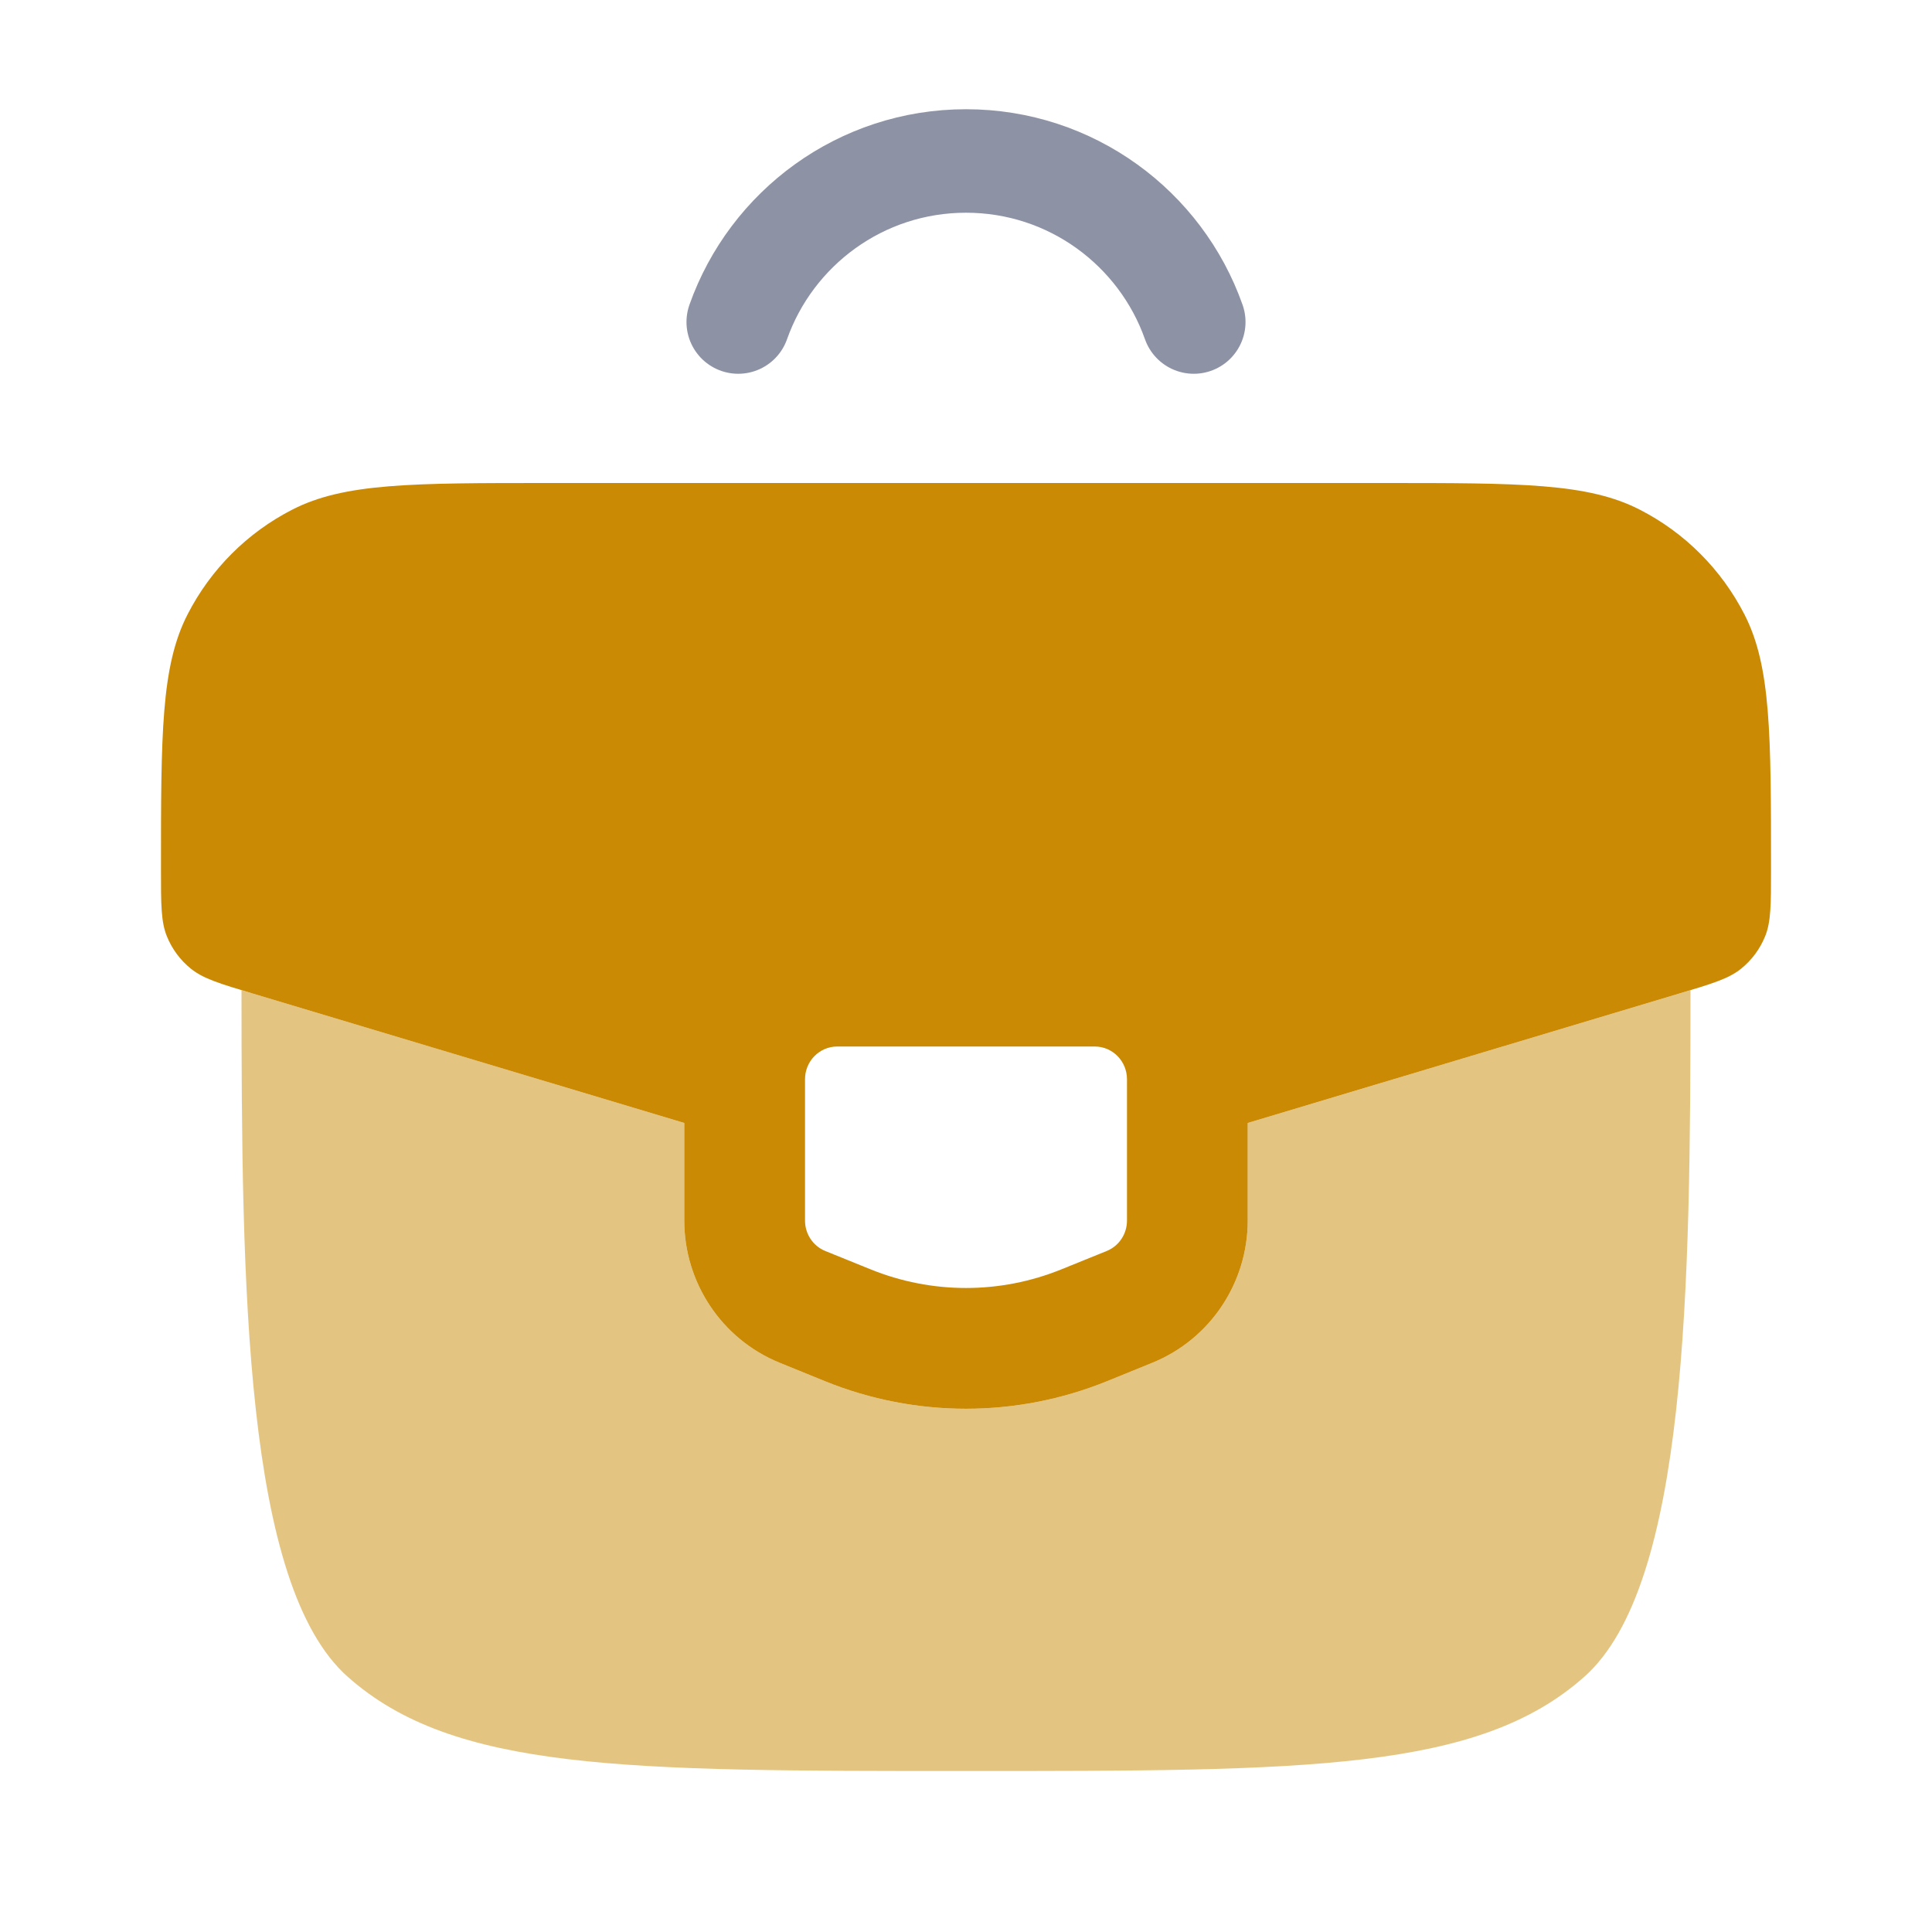
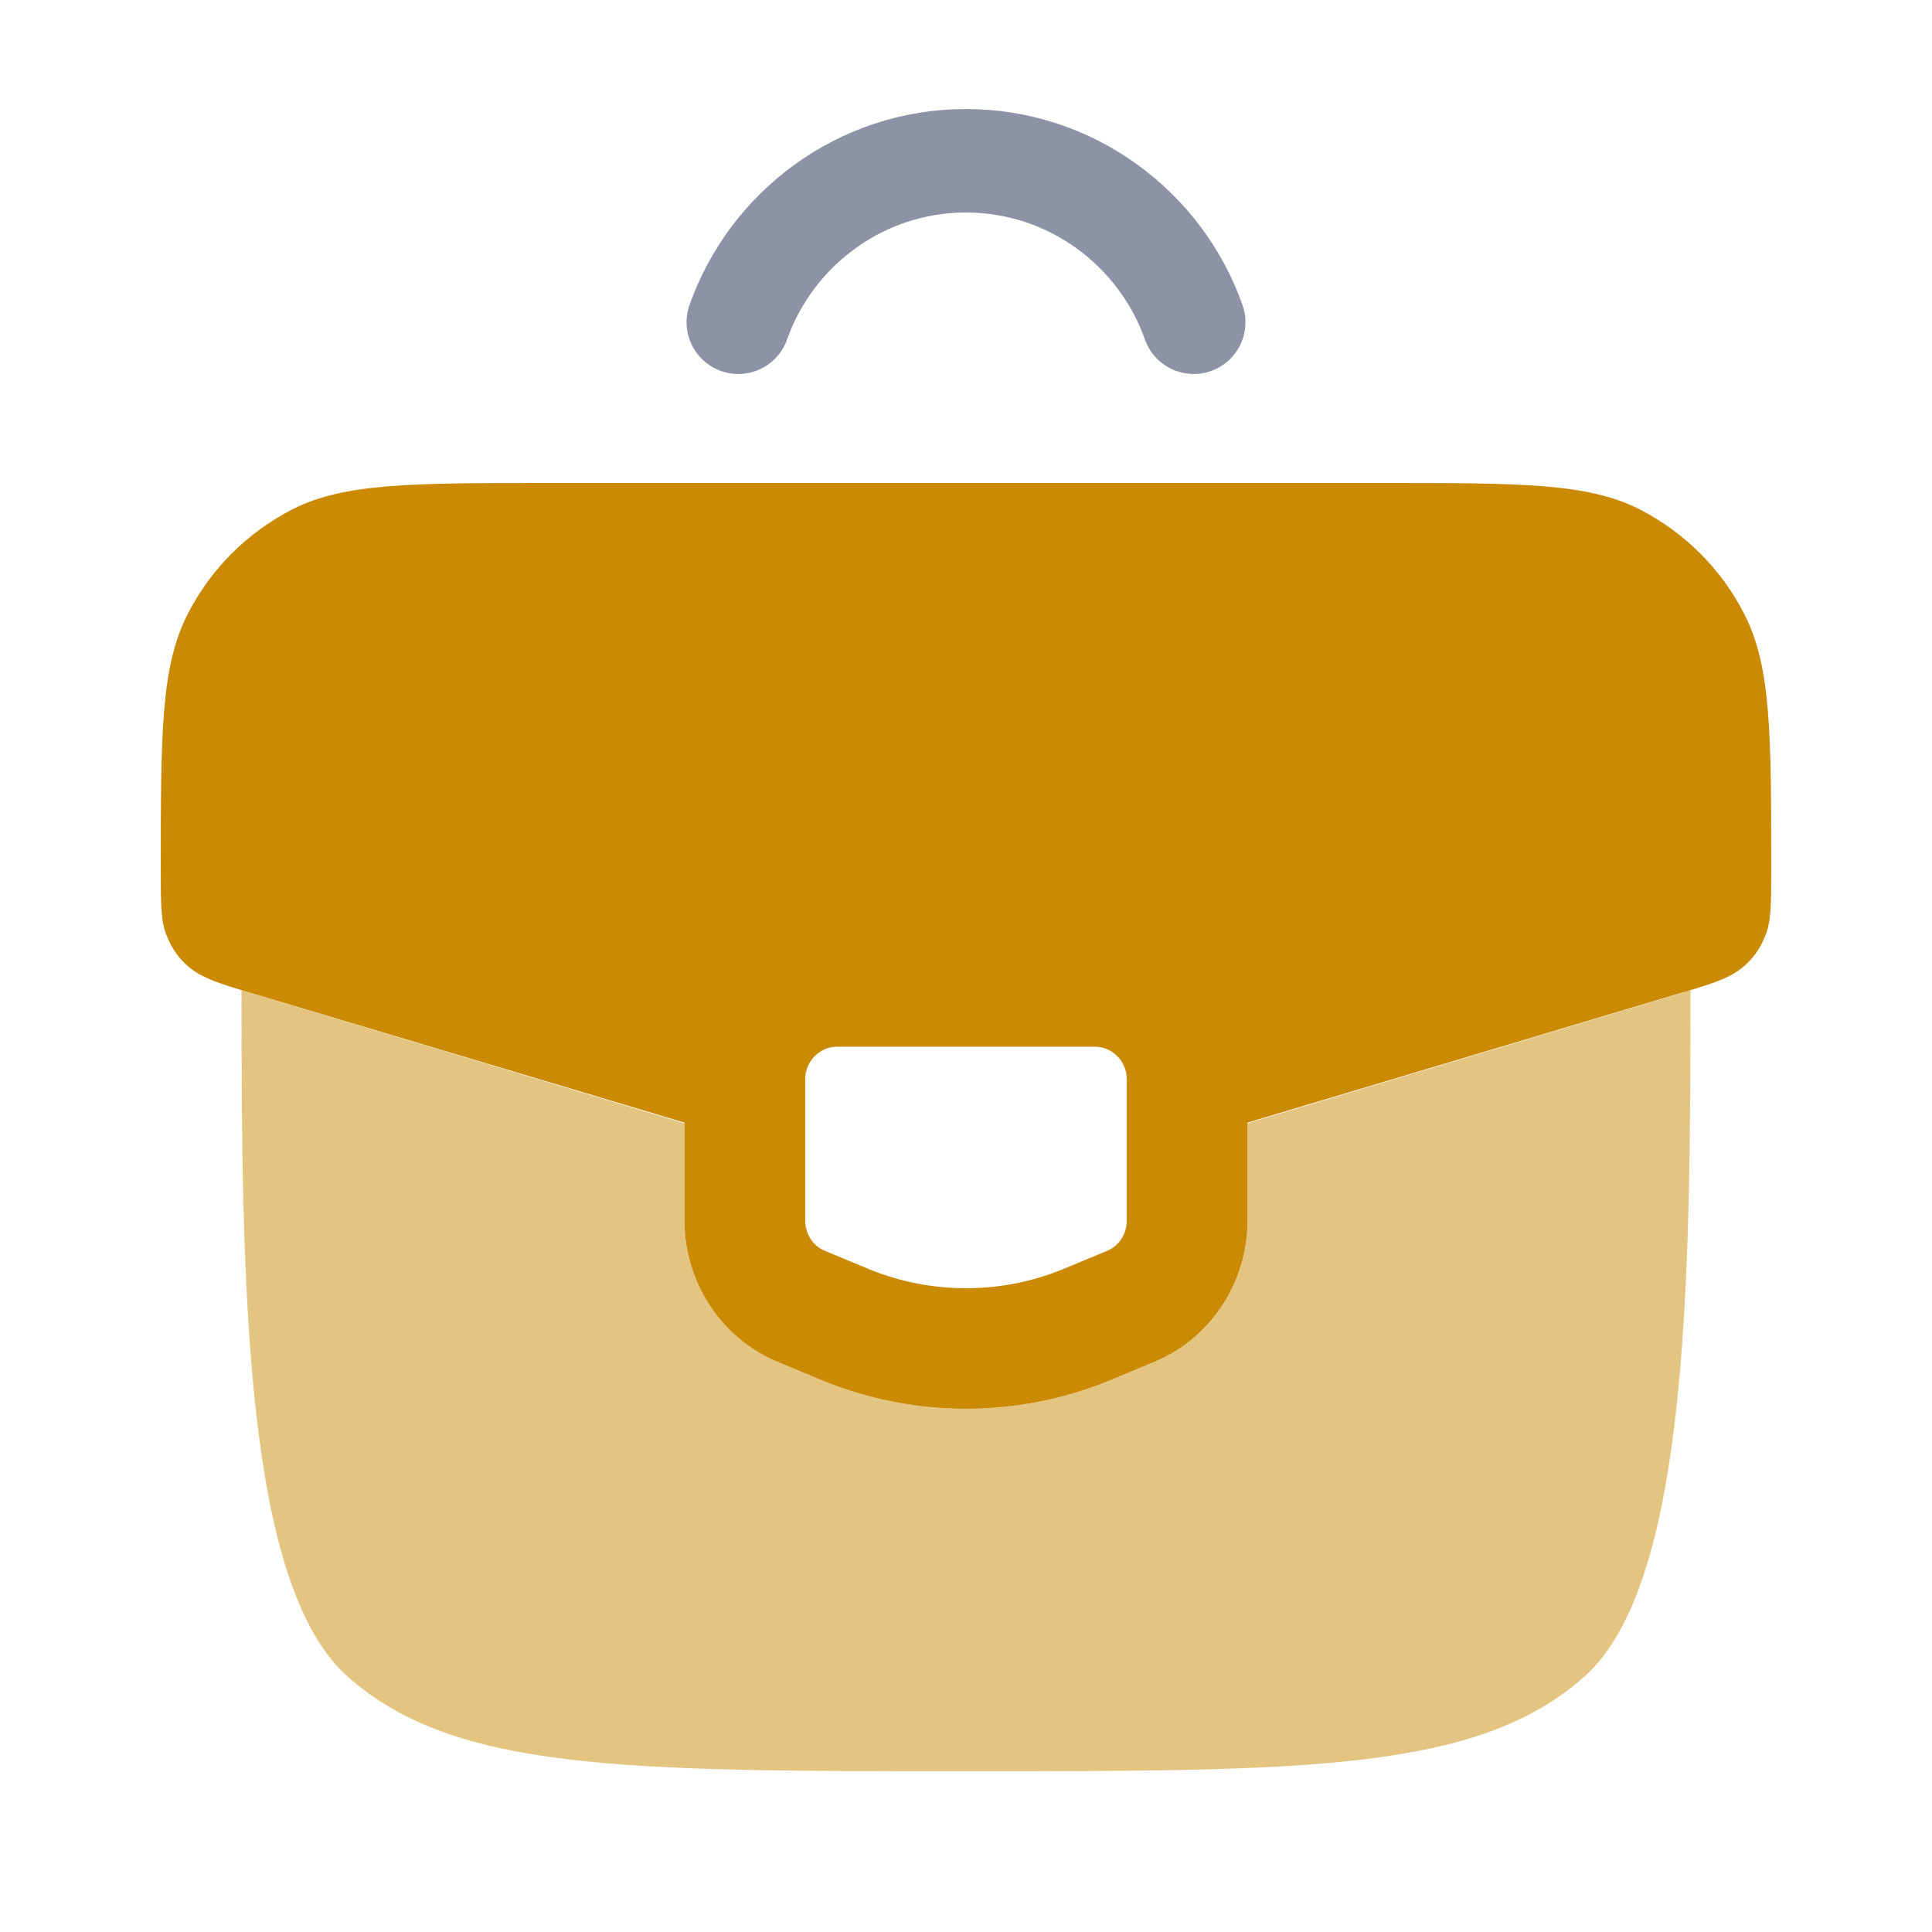
- <svg xmlns="http://www.w3.org/2000/svg" preserveAspectRatio="none" overflow="visible" style="display: block;" width="28" height="28" viewBox="0 0 28 28" fill="none">
-   <g id="Case Round">
-     <path id="Union" d="M20.058 7H7.942C5.974 7 4.989 7 4.238 7.385C3.584 7.719 3.053 8.251 2.718 8.905C2.333 9.656 2.333 10.64 2.333 12.609C2.333 13.109 2.333 13.36 2.419 13.571C2.494 13.755 2.614 13.917 2.769 14.041C2.947 14.184 3.186 14.256 3.666 14.4L9.917 16.275V17.69C9.917 18.583 10.453 19.406 11.301 19.751L11.955 20.017C13.267 20.55 14.733 20.55 16.045 20.017L16.699 19.751C17.547 19.406 18.083 18.583 18.083 17.69V16.275L24.334 14.4C24.814 14.256 25.053 14.184 25.231 14.041C25.386 13.917 25.506 13.755 25.581 13.571C25.667 13.36 25.667 13.109 25.667 12.609C25.667 10.64 25.667 9.656 25.282 8.905C24.947 8.251 24.416 7.719 23.762 7.385C23.011 7 22.026 7 20.058 7ZM15.867 15.167H12.133C11.876 15.167 11.667 15.379 11.667 15.641V17.69C11.667 17.884 11.783 18.058 11.96 18.13L12.614 18.395C13.504 18.757 14.496 18.757 15.386 18.395L16.04 18.13C16.217 18.058 16.333 17.884 16.333 17.69V15.641C16.333 15.379 16.124 15.167 15.867 15.167Z" fill-rule="evenodd" clip-rule="evenodd" fill="#CA8A04" />
-     <path id="Subtract" opacity="0.5" d="M24.451 14.365C24.438 14.369 24.425 14.373 24.412 14.377L18.083 16.275V17.69C18.083 18.583 17.547 19.406 16.699 19.751L16.045 20.017C14.733 20.55 13.267 20.55 11.955 20.017L11.301 19.751C10.453 19.406 9.917 18.583 9.917 17.69V16.275L3.5 14.35C3.501 18.638 3.541 22.969 5.038 24.3C6.575 25.667 9.05 25.667 14 25.667C18.95 25.667 21.425 25.667 22.962 24.3C24.459 22.969 24.499 18.638 24.5 14.35L24.451 14.365Z" fill="#CA8A04" />
-     <path id="Vector" opacity="0.5" d="M10.699 4.667C11.18 3.307 12.476 2.333 14 2.333C15.524 2.333 16.821 3.307 17.301 4.667" stroke-width="1.5" stroke-linecap="round" stroke="#1C274C" />
+ <svg xmlns="http://www.w3.org/2000/svg" width="28" height="28" viewBox="0 0 28 28" fill="none">
+   <g>
+     <path d="M20.06 7H7.94C5.97 7 4.99 7 4.24 7.38C3.58 7.72 3.05 8.25 2.72 8.9C2.33 9.66 2.33 10.64 2.33 12.61C2.33 13.11 2.33 13.36 2.42 13.57C2.49 13.75 2.61 13.92 2.77 14.04C2.95 14.18 3.19 14.26 3.67 14.4L9.92 16.27V17.69C9.92 18.58 10.45 19.41 11.3 19.75L11.95 20.02C13.27 20.55 14.73 20.55 16.05 20.02L16.7 19.75C17.55 19.41 18.08 18.58 18.08 17.69V16.27L24.33 14.4C24.81 14.26 25.05 14.18 25.23 14.04C25.39 13.92 25.51 13.75 25.58 13.57C25.67 13.36 25.67 13.11 25.67 12.61C25.67 10.64 25.67 9.66 25.28 8.9C24.95 8.25 24.42 7.72 23.76 7.38C23.01 7 22.03 7 20.06 7ZM15.87 15.17H12.13C11.88 15.17 11.67 15.38 11.67 15.64V17.69C11.67 17.88 11.78 18.06 11.96 18.13L12.61 18.4C13.5 18.76 14.5 18.76 15.39 18.4L16.04 18.13C16.22 18.06 16.33 17.88 16.33 17.69V15.64C16.33 15.38 16.12 15.17 15.87 15.17Z" fill-rule="evenodd" clip-rule="evenodd" fill="#CA8A04" />
+     <path opacity="0.5" d="M24.45 14.36C24.44 14.37 24.42 14.37 24.41 14.38L18.08 16.28V17.69C18.08 18.58 17.55 19.41 16.7 19.75L16.05 20.02C14.73 20.55 13.27 20.55 11.95 20.02L11.3 19.75C10.45 19.41 9.92 18.58 9.92 17.69V16.28L3.5 14.35C3.5 18.64 3.54 22.97 5.04 24.3C6.58 25.67 9.05 25.67 14 25.67C18.95 25.67 21.42 25.67 22.96 24.3C24.46 22.97 24.5 18.64 24.5 14.35L24.45 14.36Z" fill="#CA8A04" />
+     <path opacity="0.5" d="M10.7 4.67C11.18 3.31 12.48 2.33 14 2.33C15.52 2.33 16.82 3.31 17.3 4.67" stroke-width="1.5" stroke-linecap="round" stroke="#1C274C" />
  </g>
</svg>
